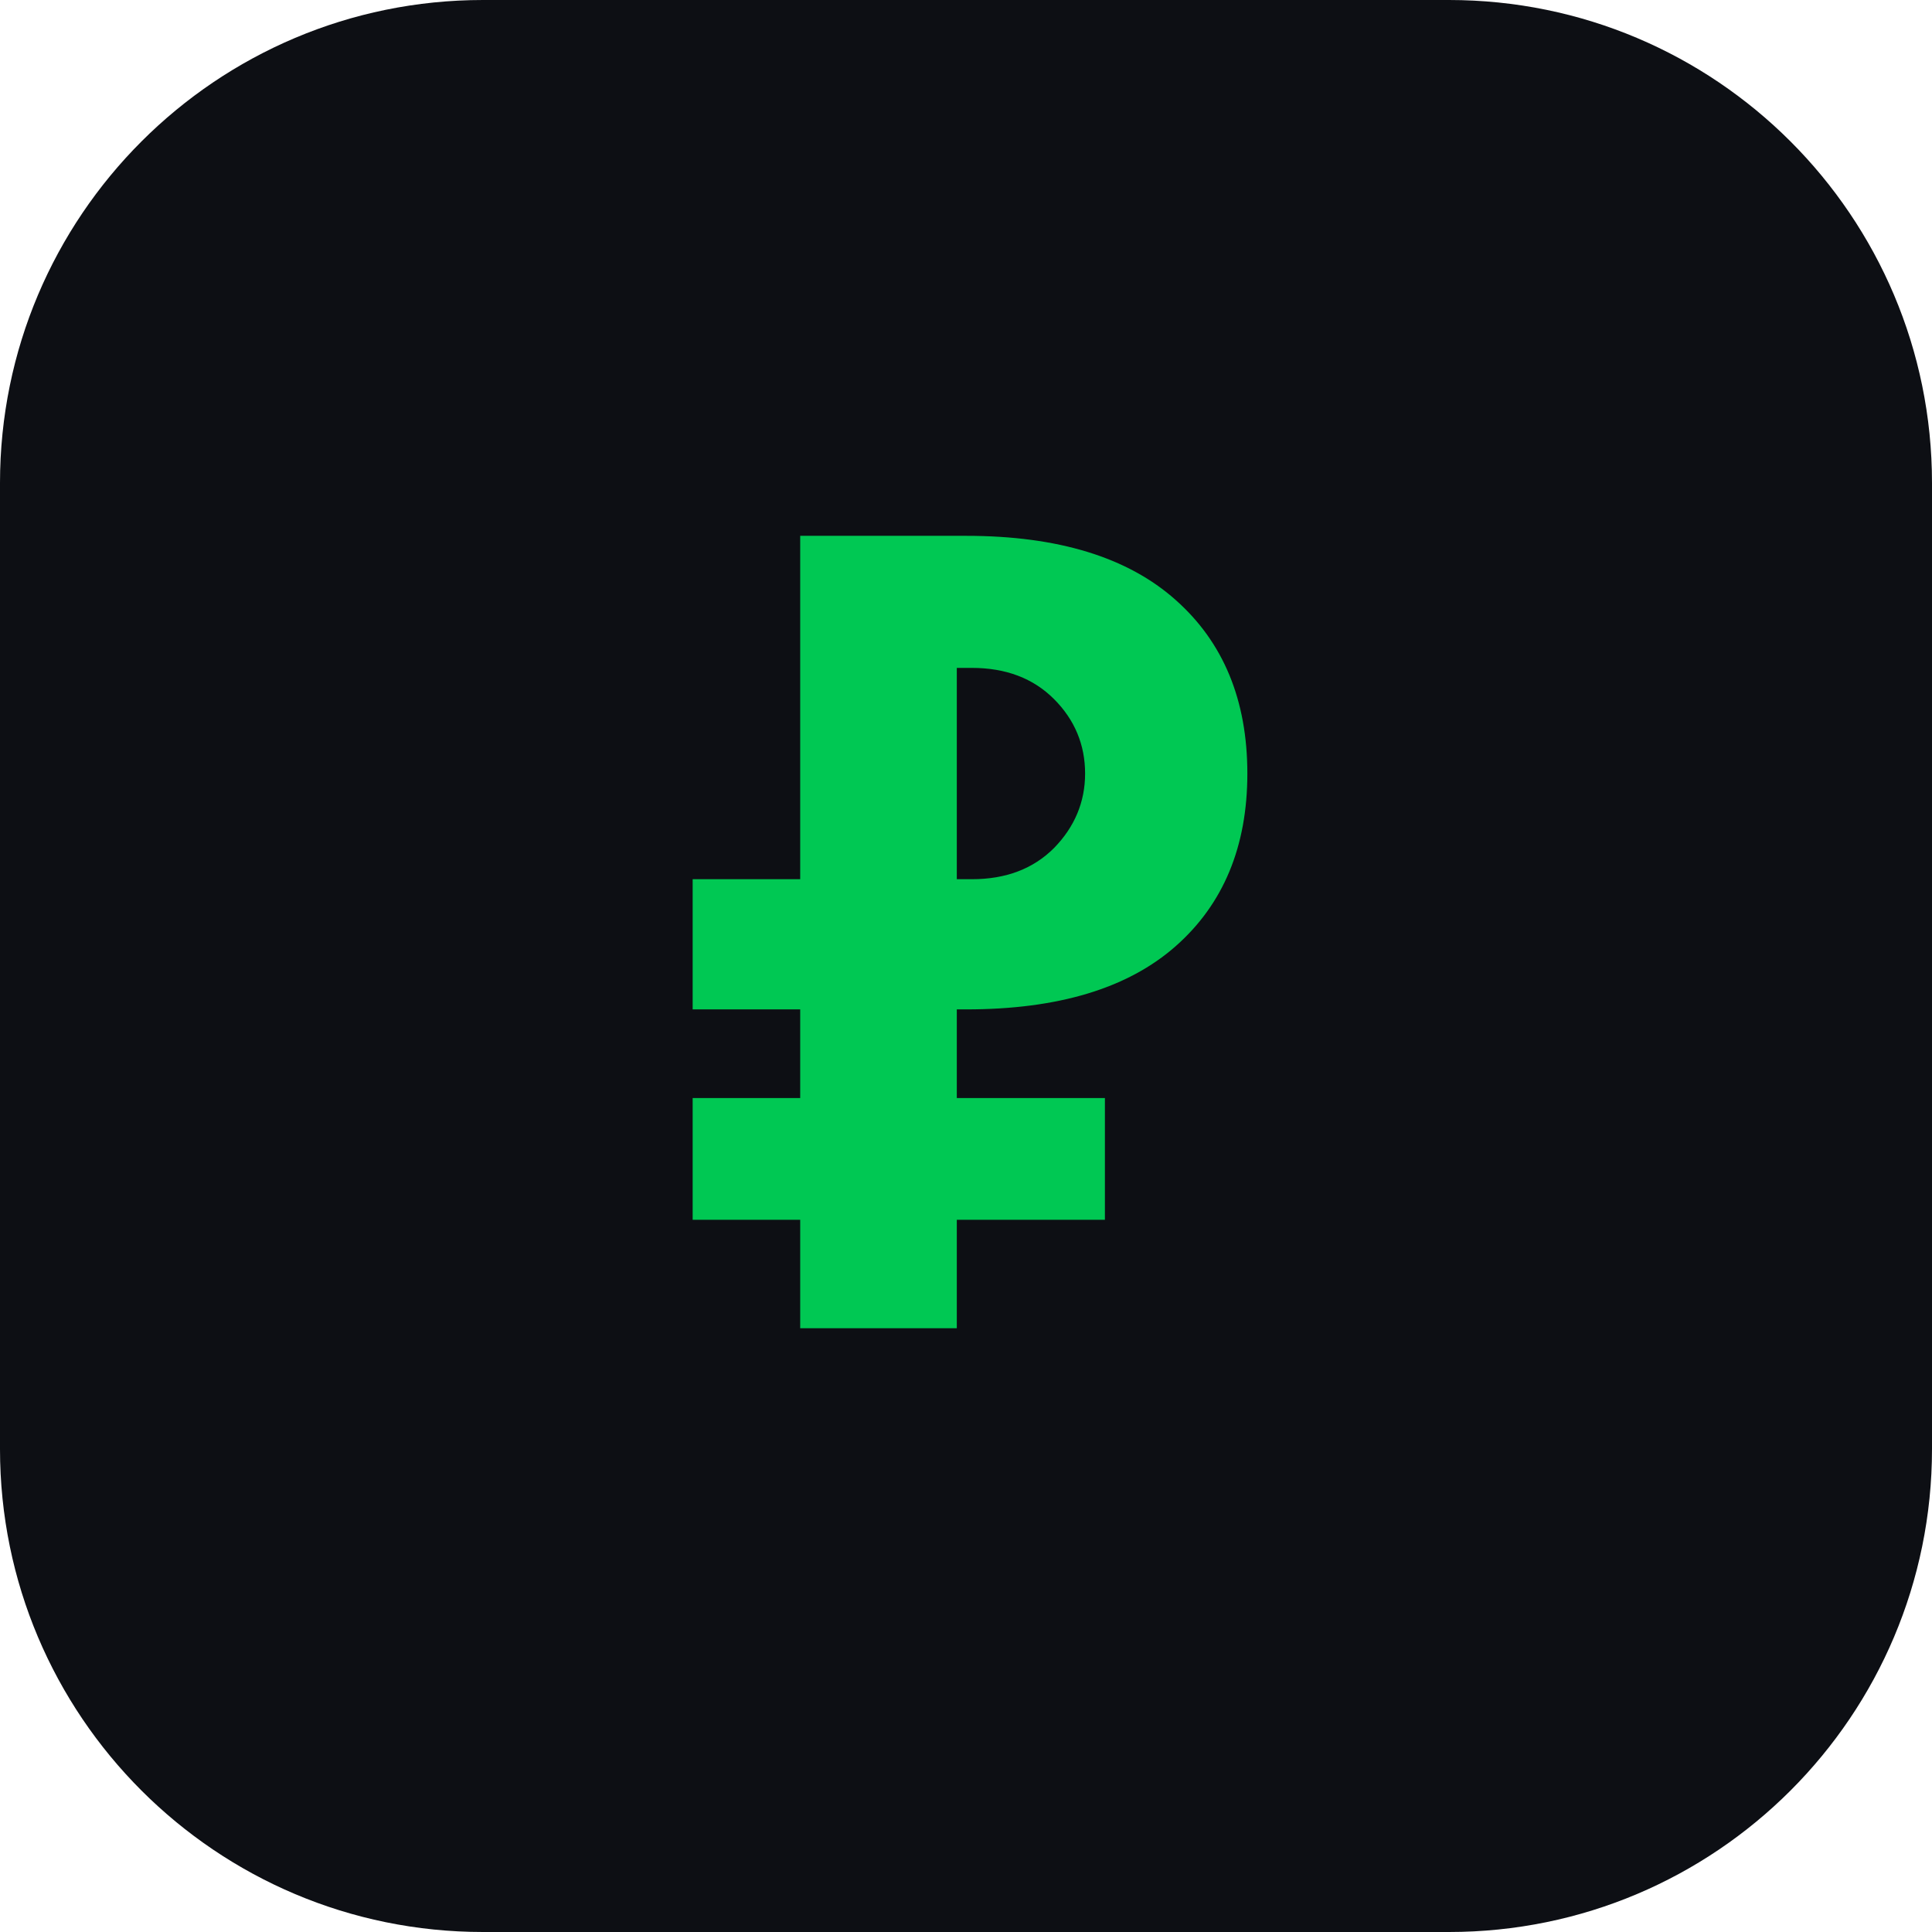
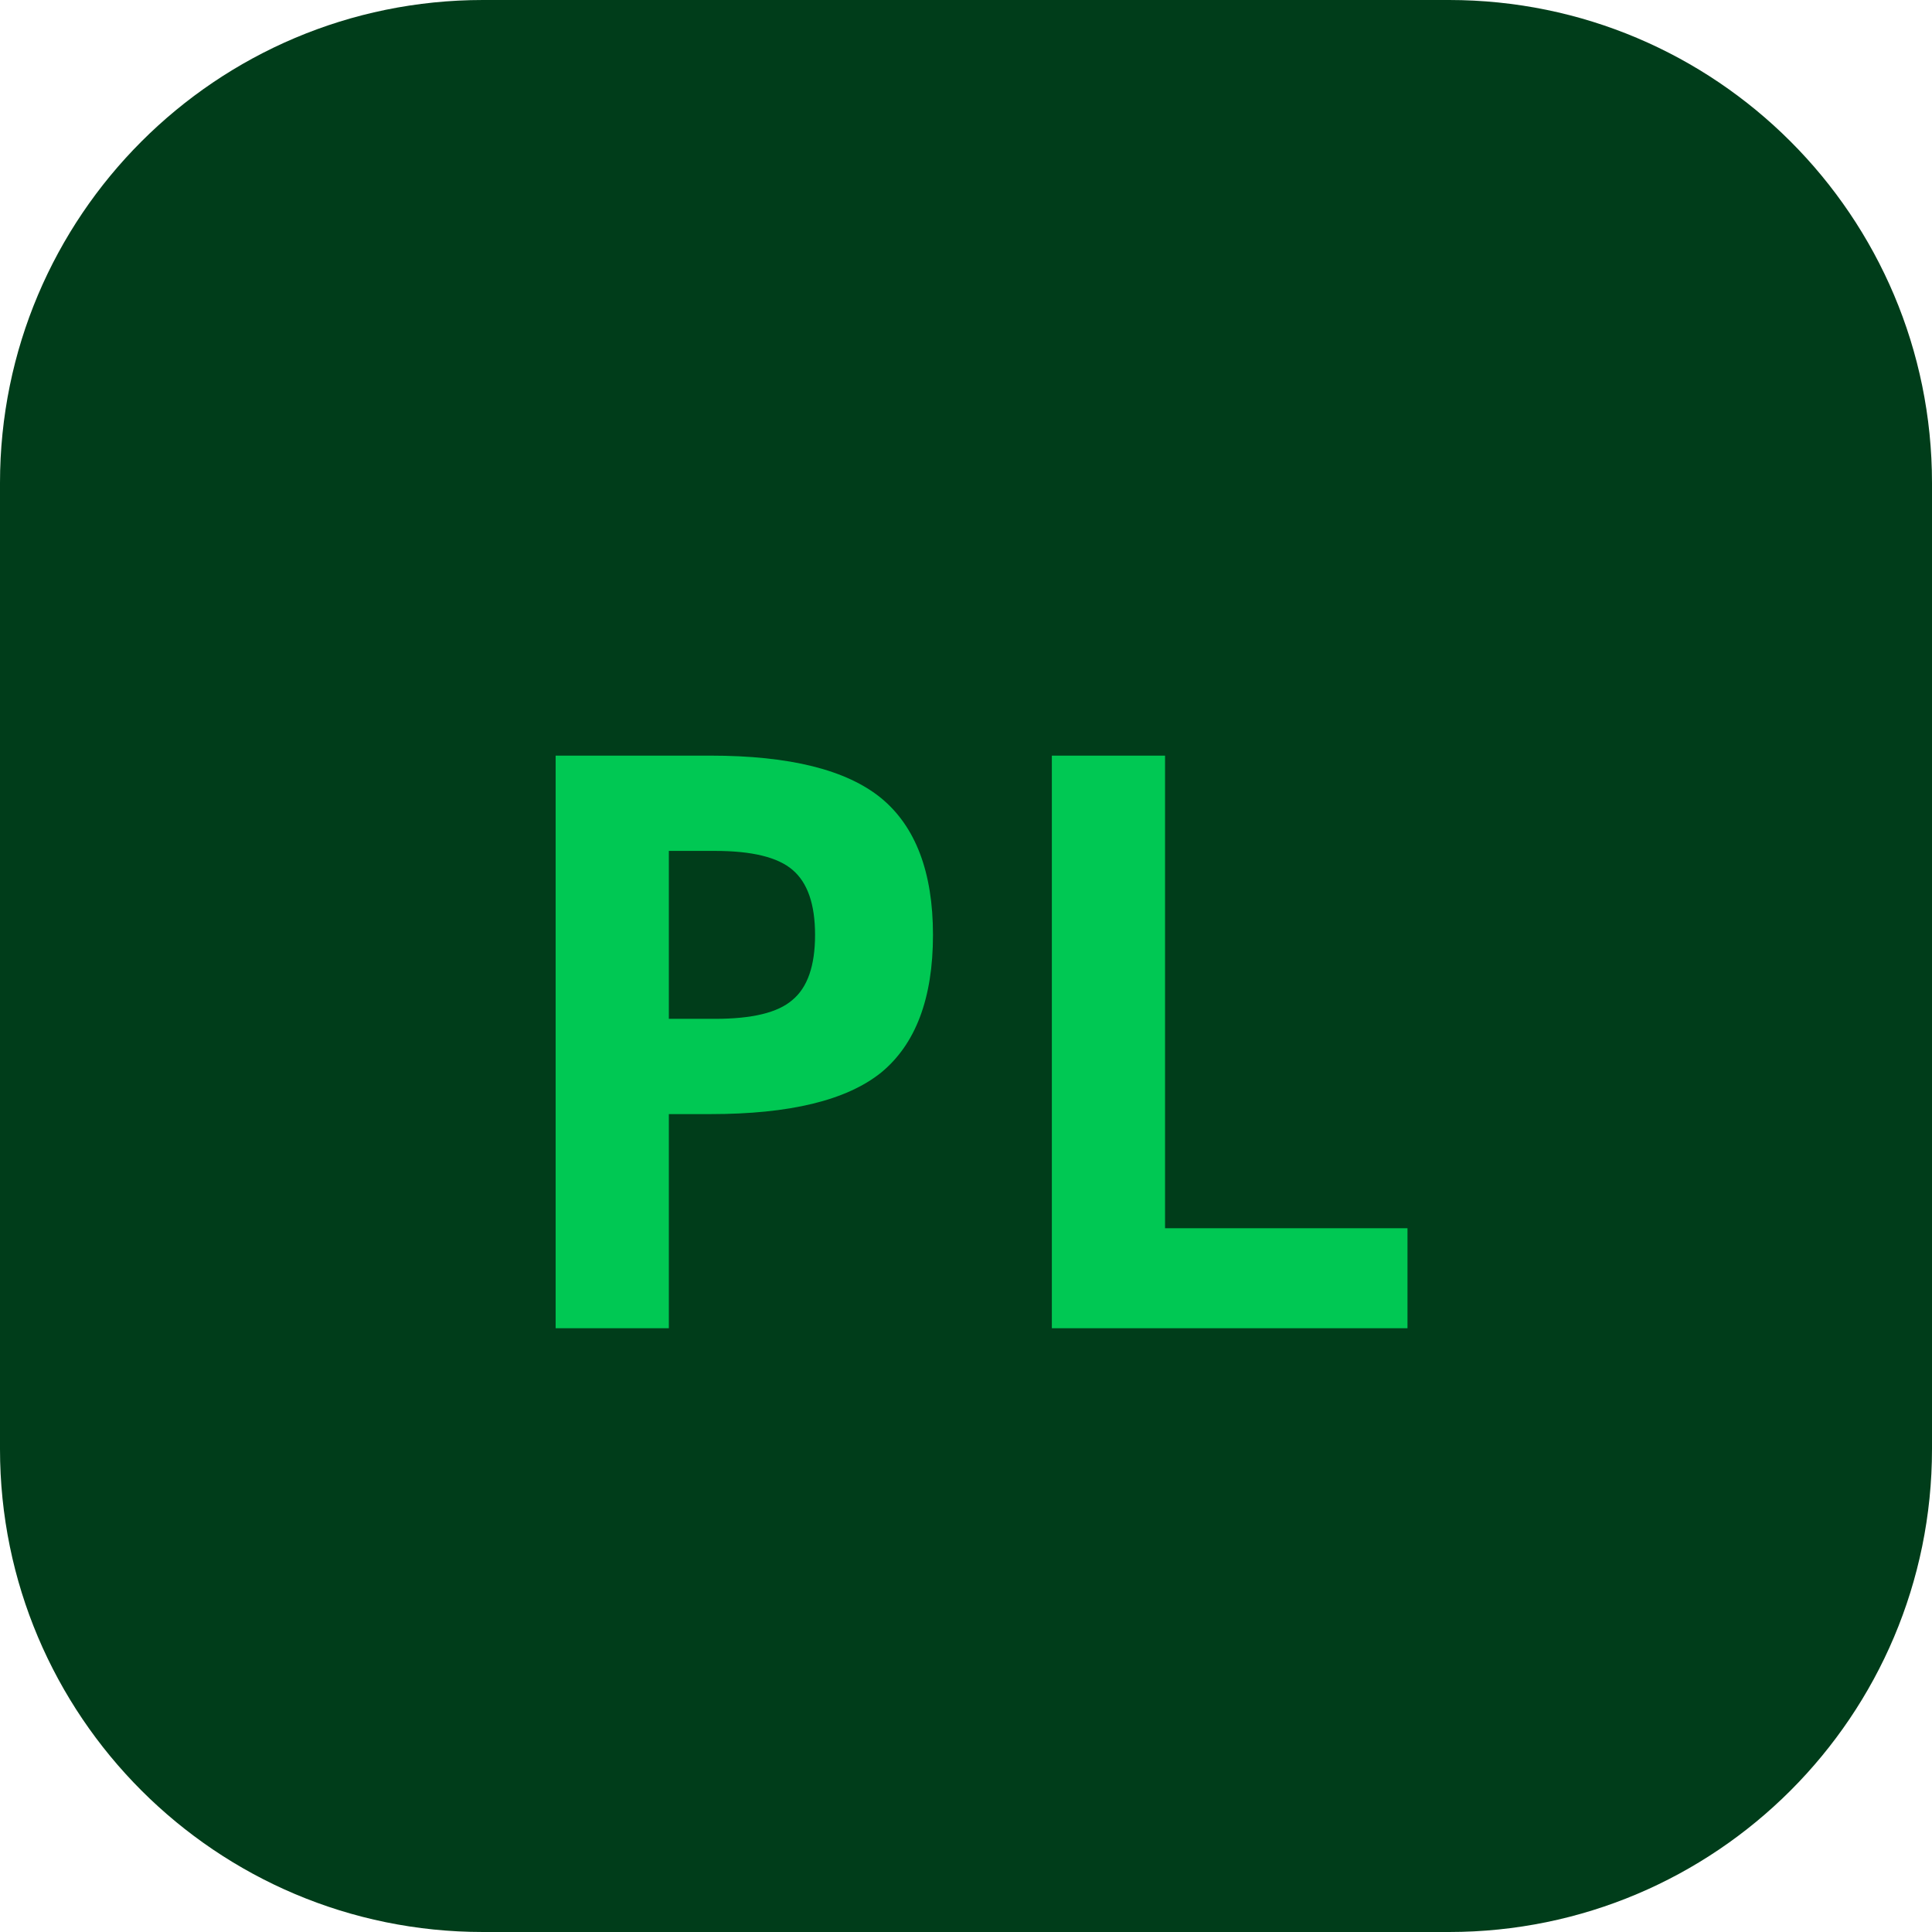
<svg xmlns="http://www.w3.org/2000/svg" viewBox="0 0 32 32">
-   <rect width="32" height="32" rx="8" fill="#0d0f14" />
-   <text x="16" y="22" font-size="18" text-anchor="middle" fill="#00c853" font-family="monospace" font-weight="bold">₽</text>
+   <rect width="32" height="32" rx="8" fill="#003d1a" />
+   <text x="16" y="22" font-size="13" text-anchor="middle" fill="#00c853" font-family="monospace" font-weight="bold">PL</text>
</svg>
